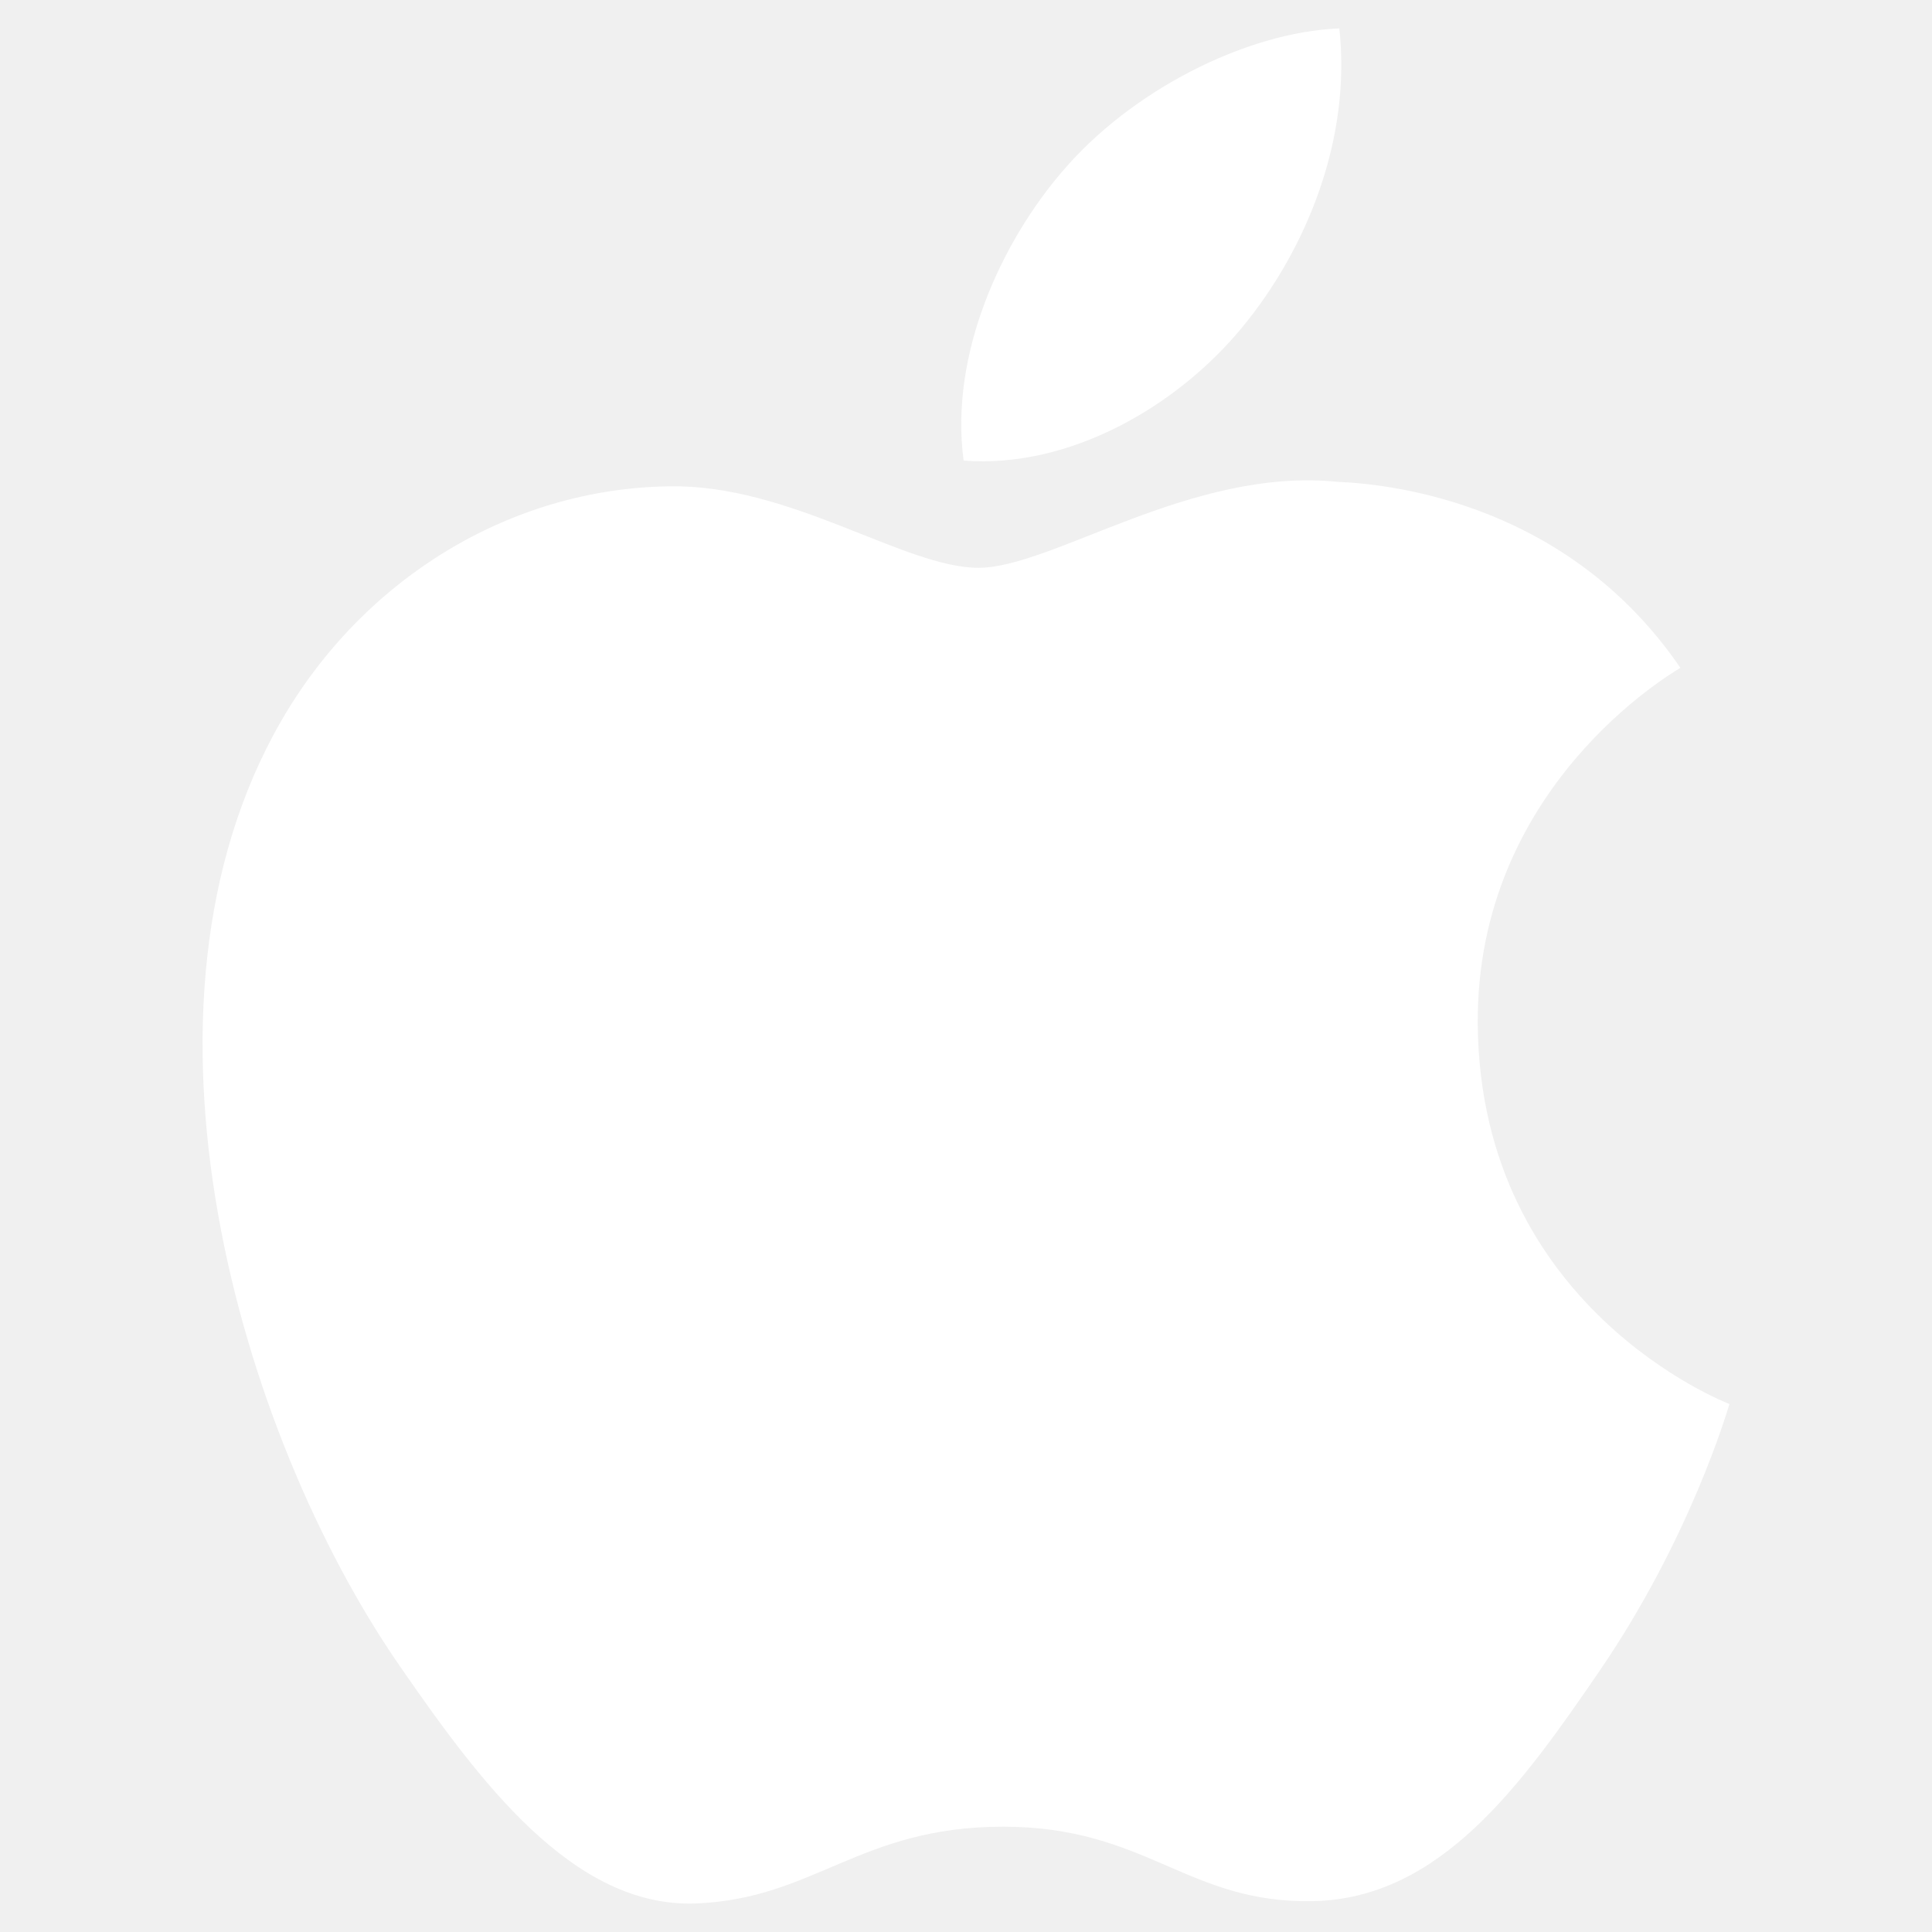
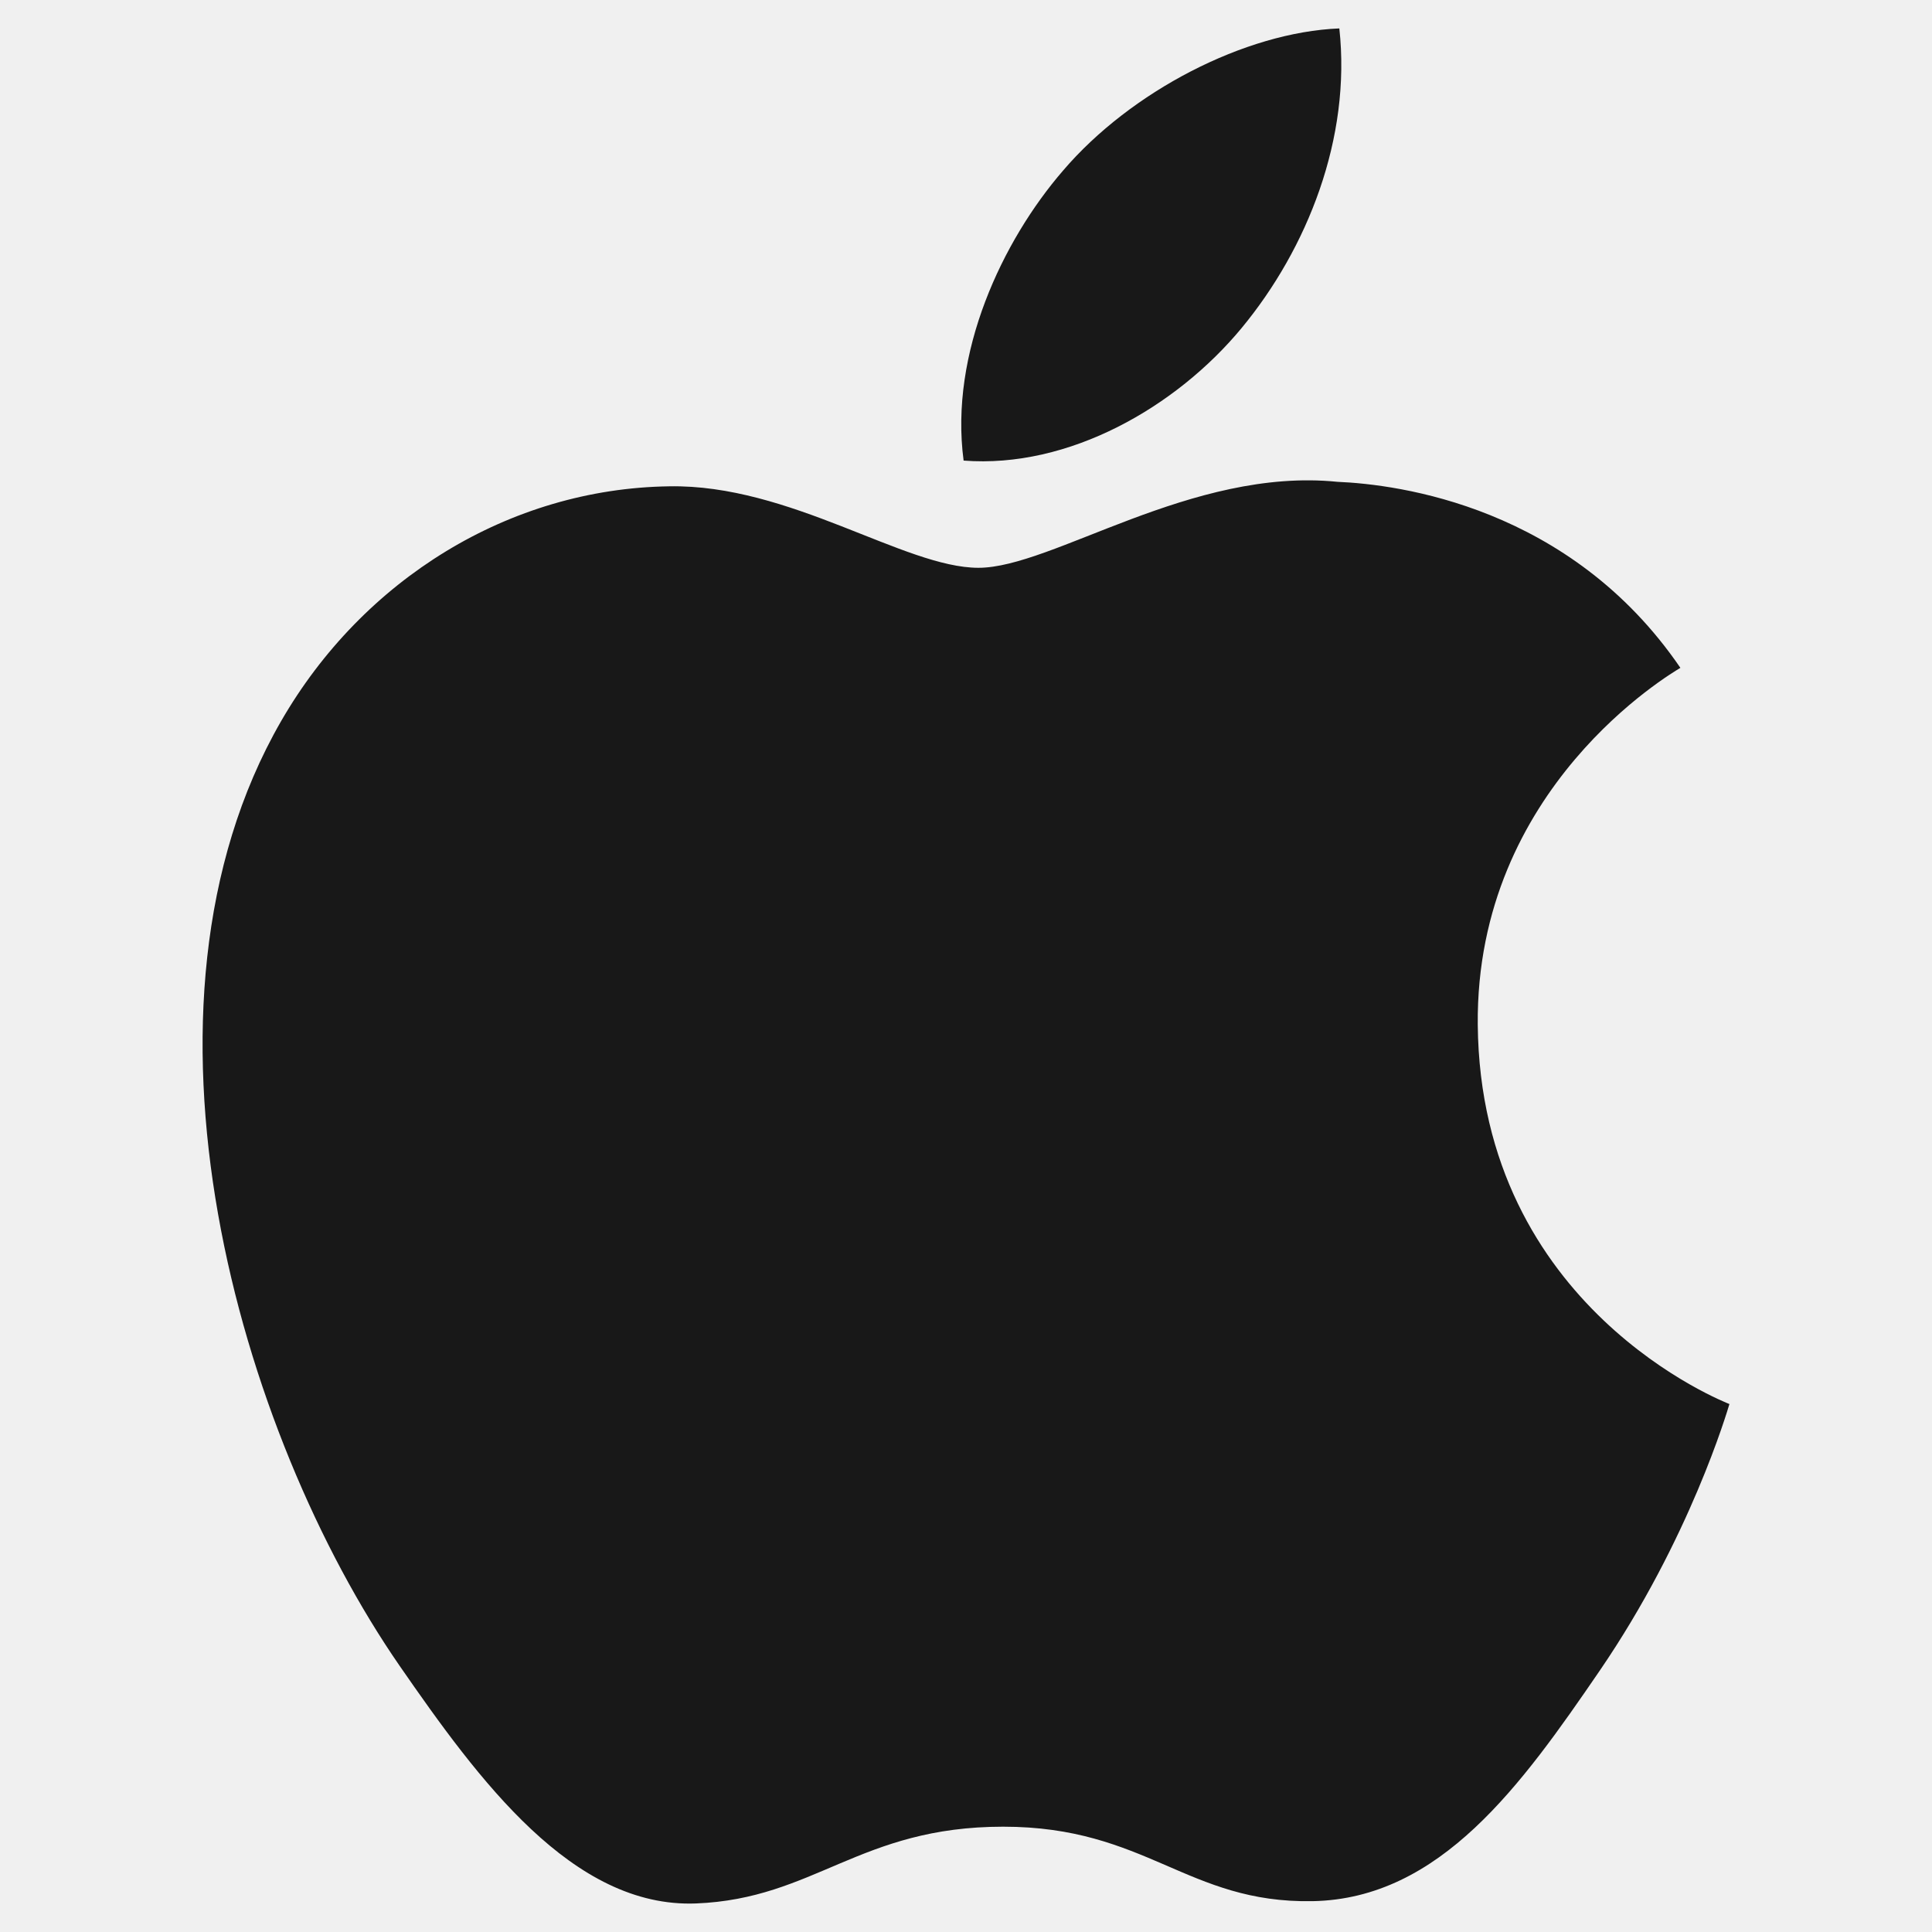
- <svg xmlns="http://www.w3.org/2000/svg" viewBox="0 0 128 128" fill="#fff">
+ <svg xmlns="http://www.w3.org/2000/svg" viewBox="0 0 128 128" fill="#181818">
  <path d="M97.905 67.885c.174 18.8 16.494 25.057 16.674 25.137-.138.44-2.607 8.916-8.597 17.669-5.178 7.568-10.553 15.108-19.018 15.266-8.318.152-10.993-4.934-20.504-4.934-9.508 0-12.479 4.776-20.354 5.086-8.172.31-14.395-8.185-19.616-15.724C15.822 94.961 7.669 66.8 18.616 47.791c5.438-9.44 15.158-15.417 25.707-15.571 8.024-.153 15.598 5.398 20.503 5.398 4.902 0 14.106-6.676 23.782-5.696 4.051.169 15.421 1.636 22.722 12.324-.587.365-13.566 7.921-13.425 23.639M82.272 21.719c4.338-5.251 7.258-12.563 6.462-19.836-6.254.251-13.816 4.167-18.301 9.416-4.02 4.647-7.54 12.087-6.591 19.216 6.971.54 14.091-3.542 18.43-8.796" />
</svg>
